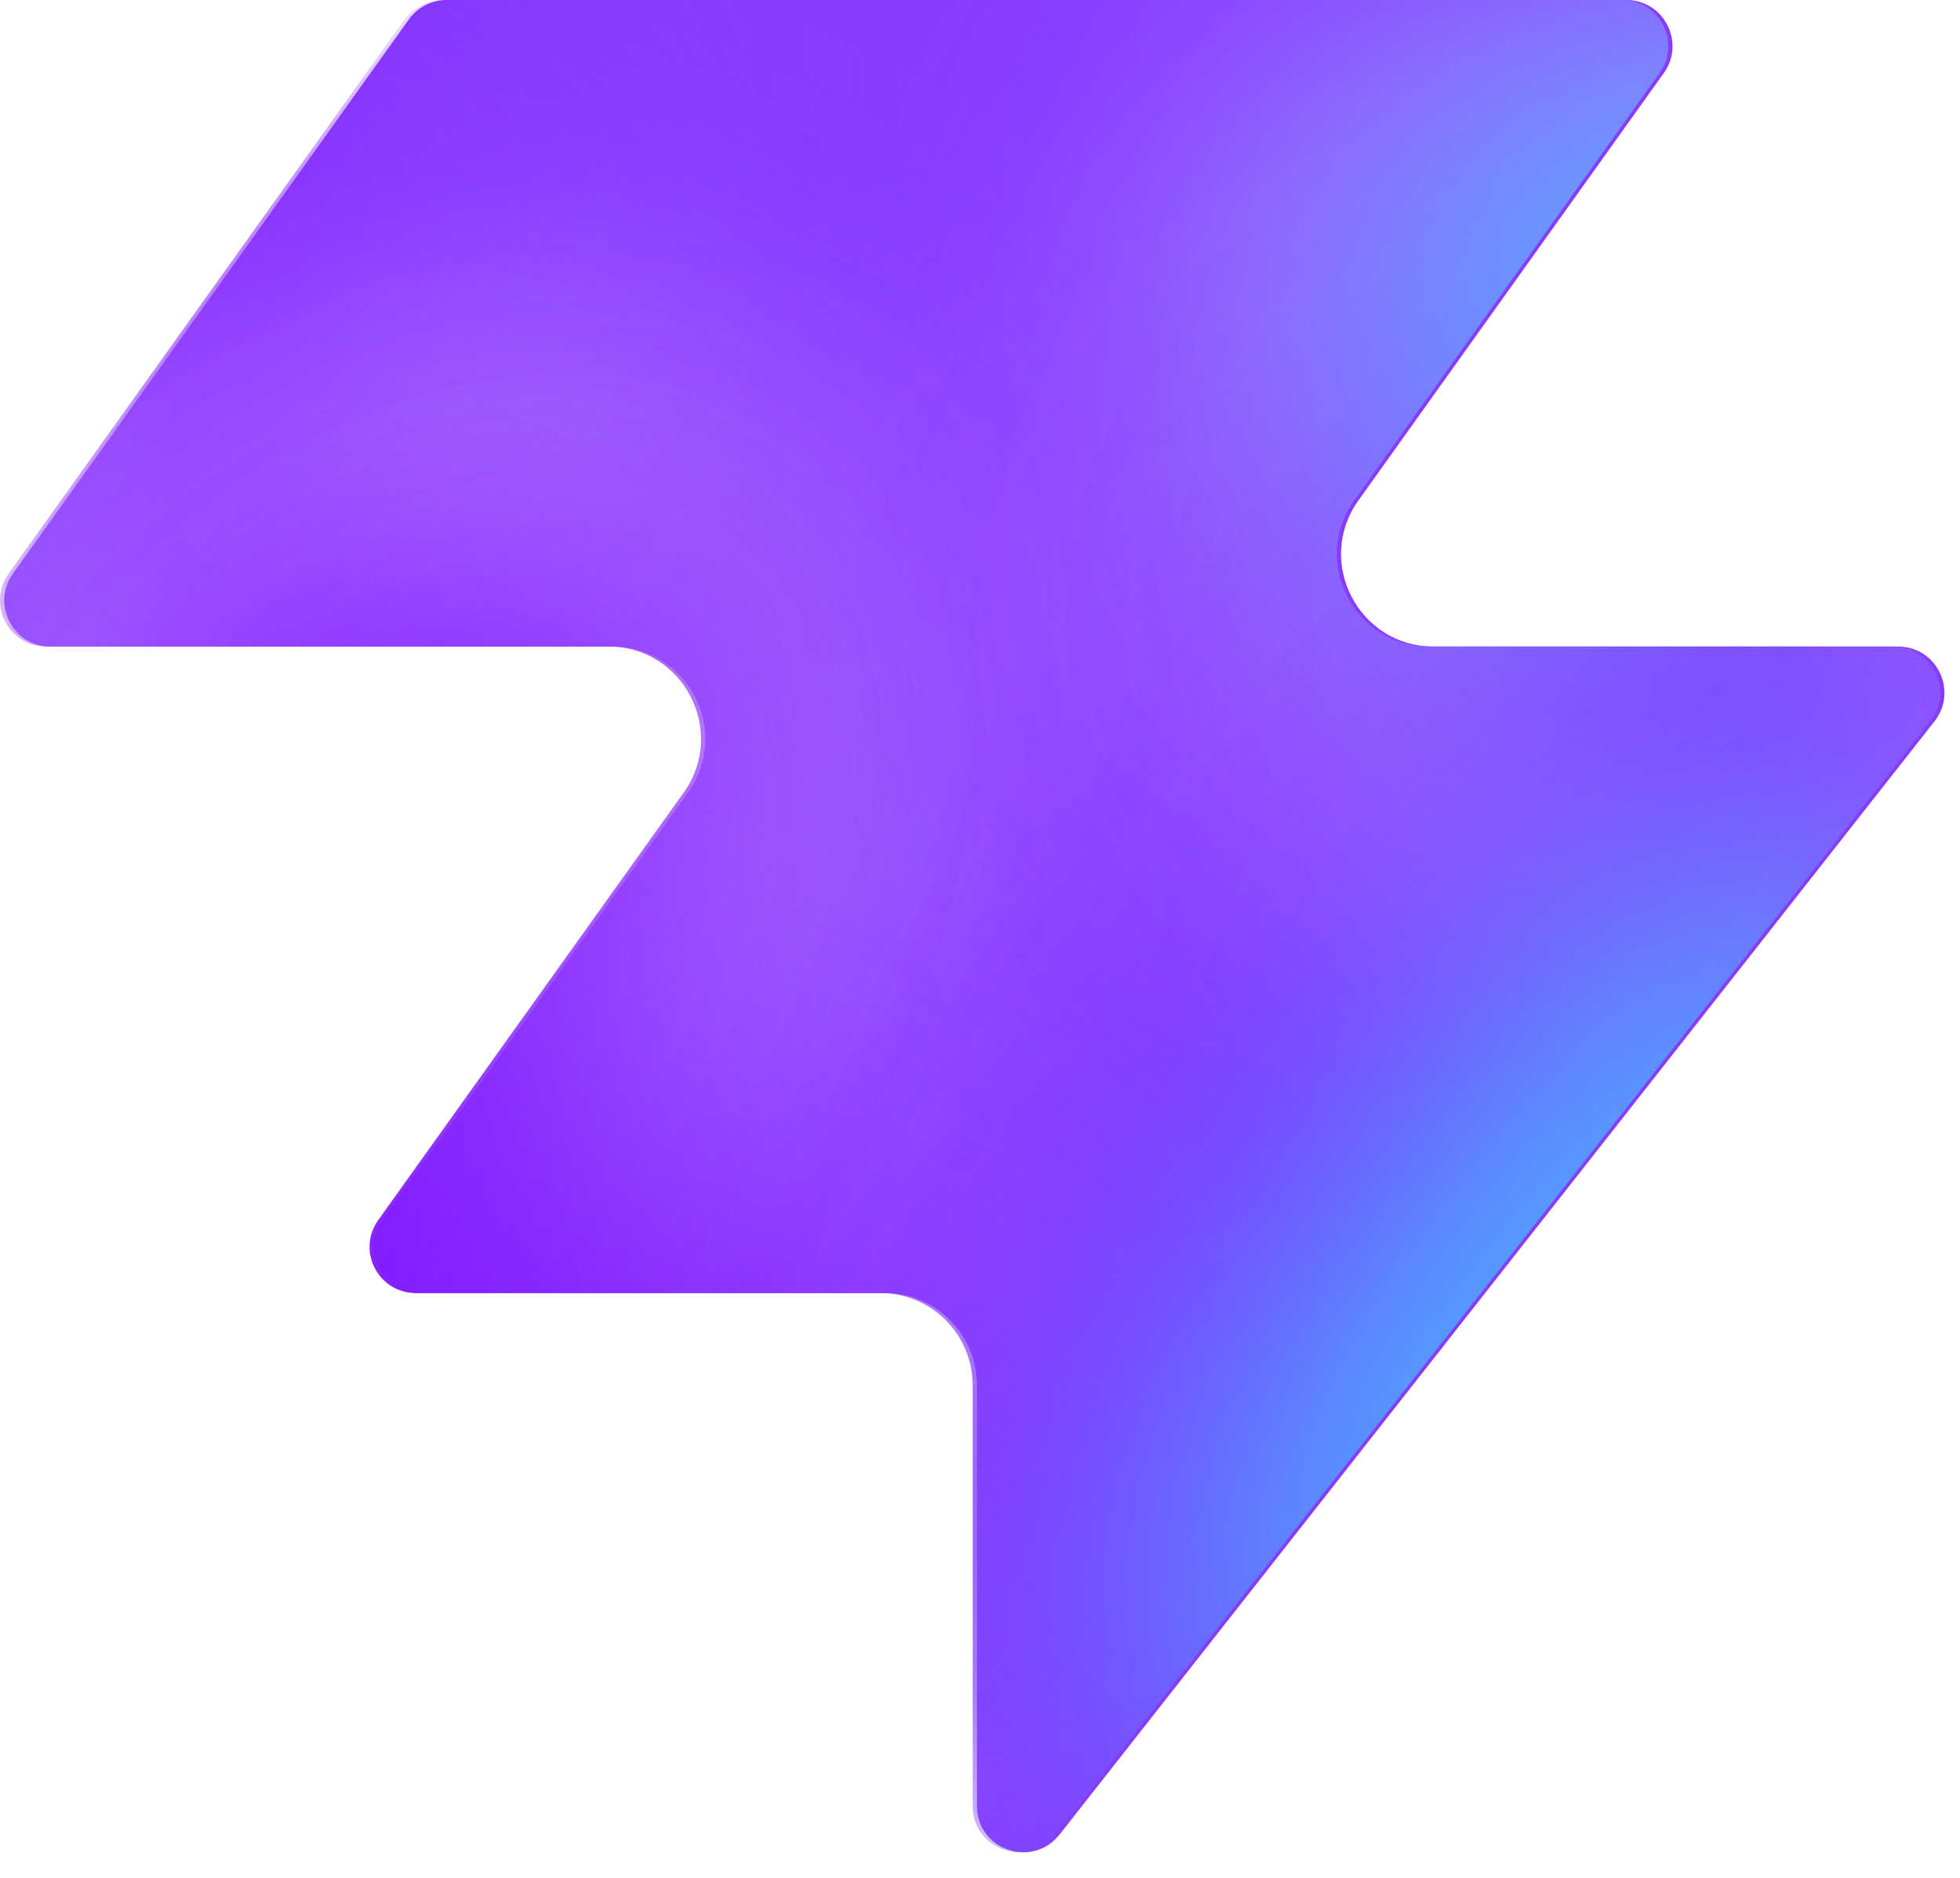
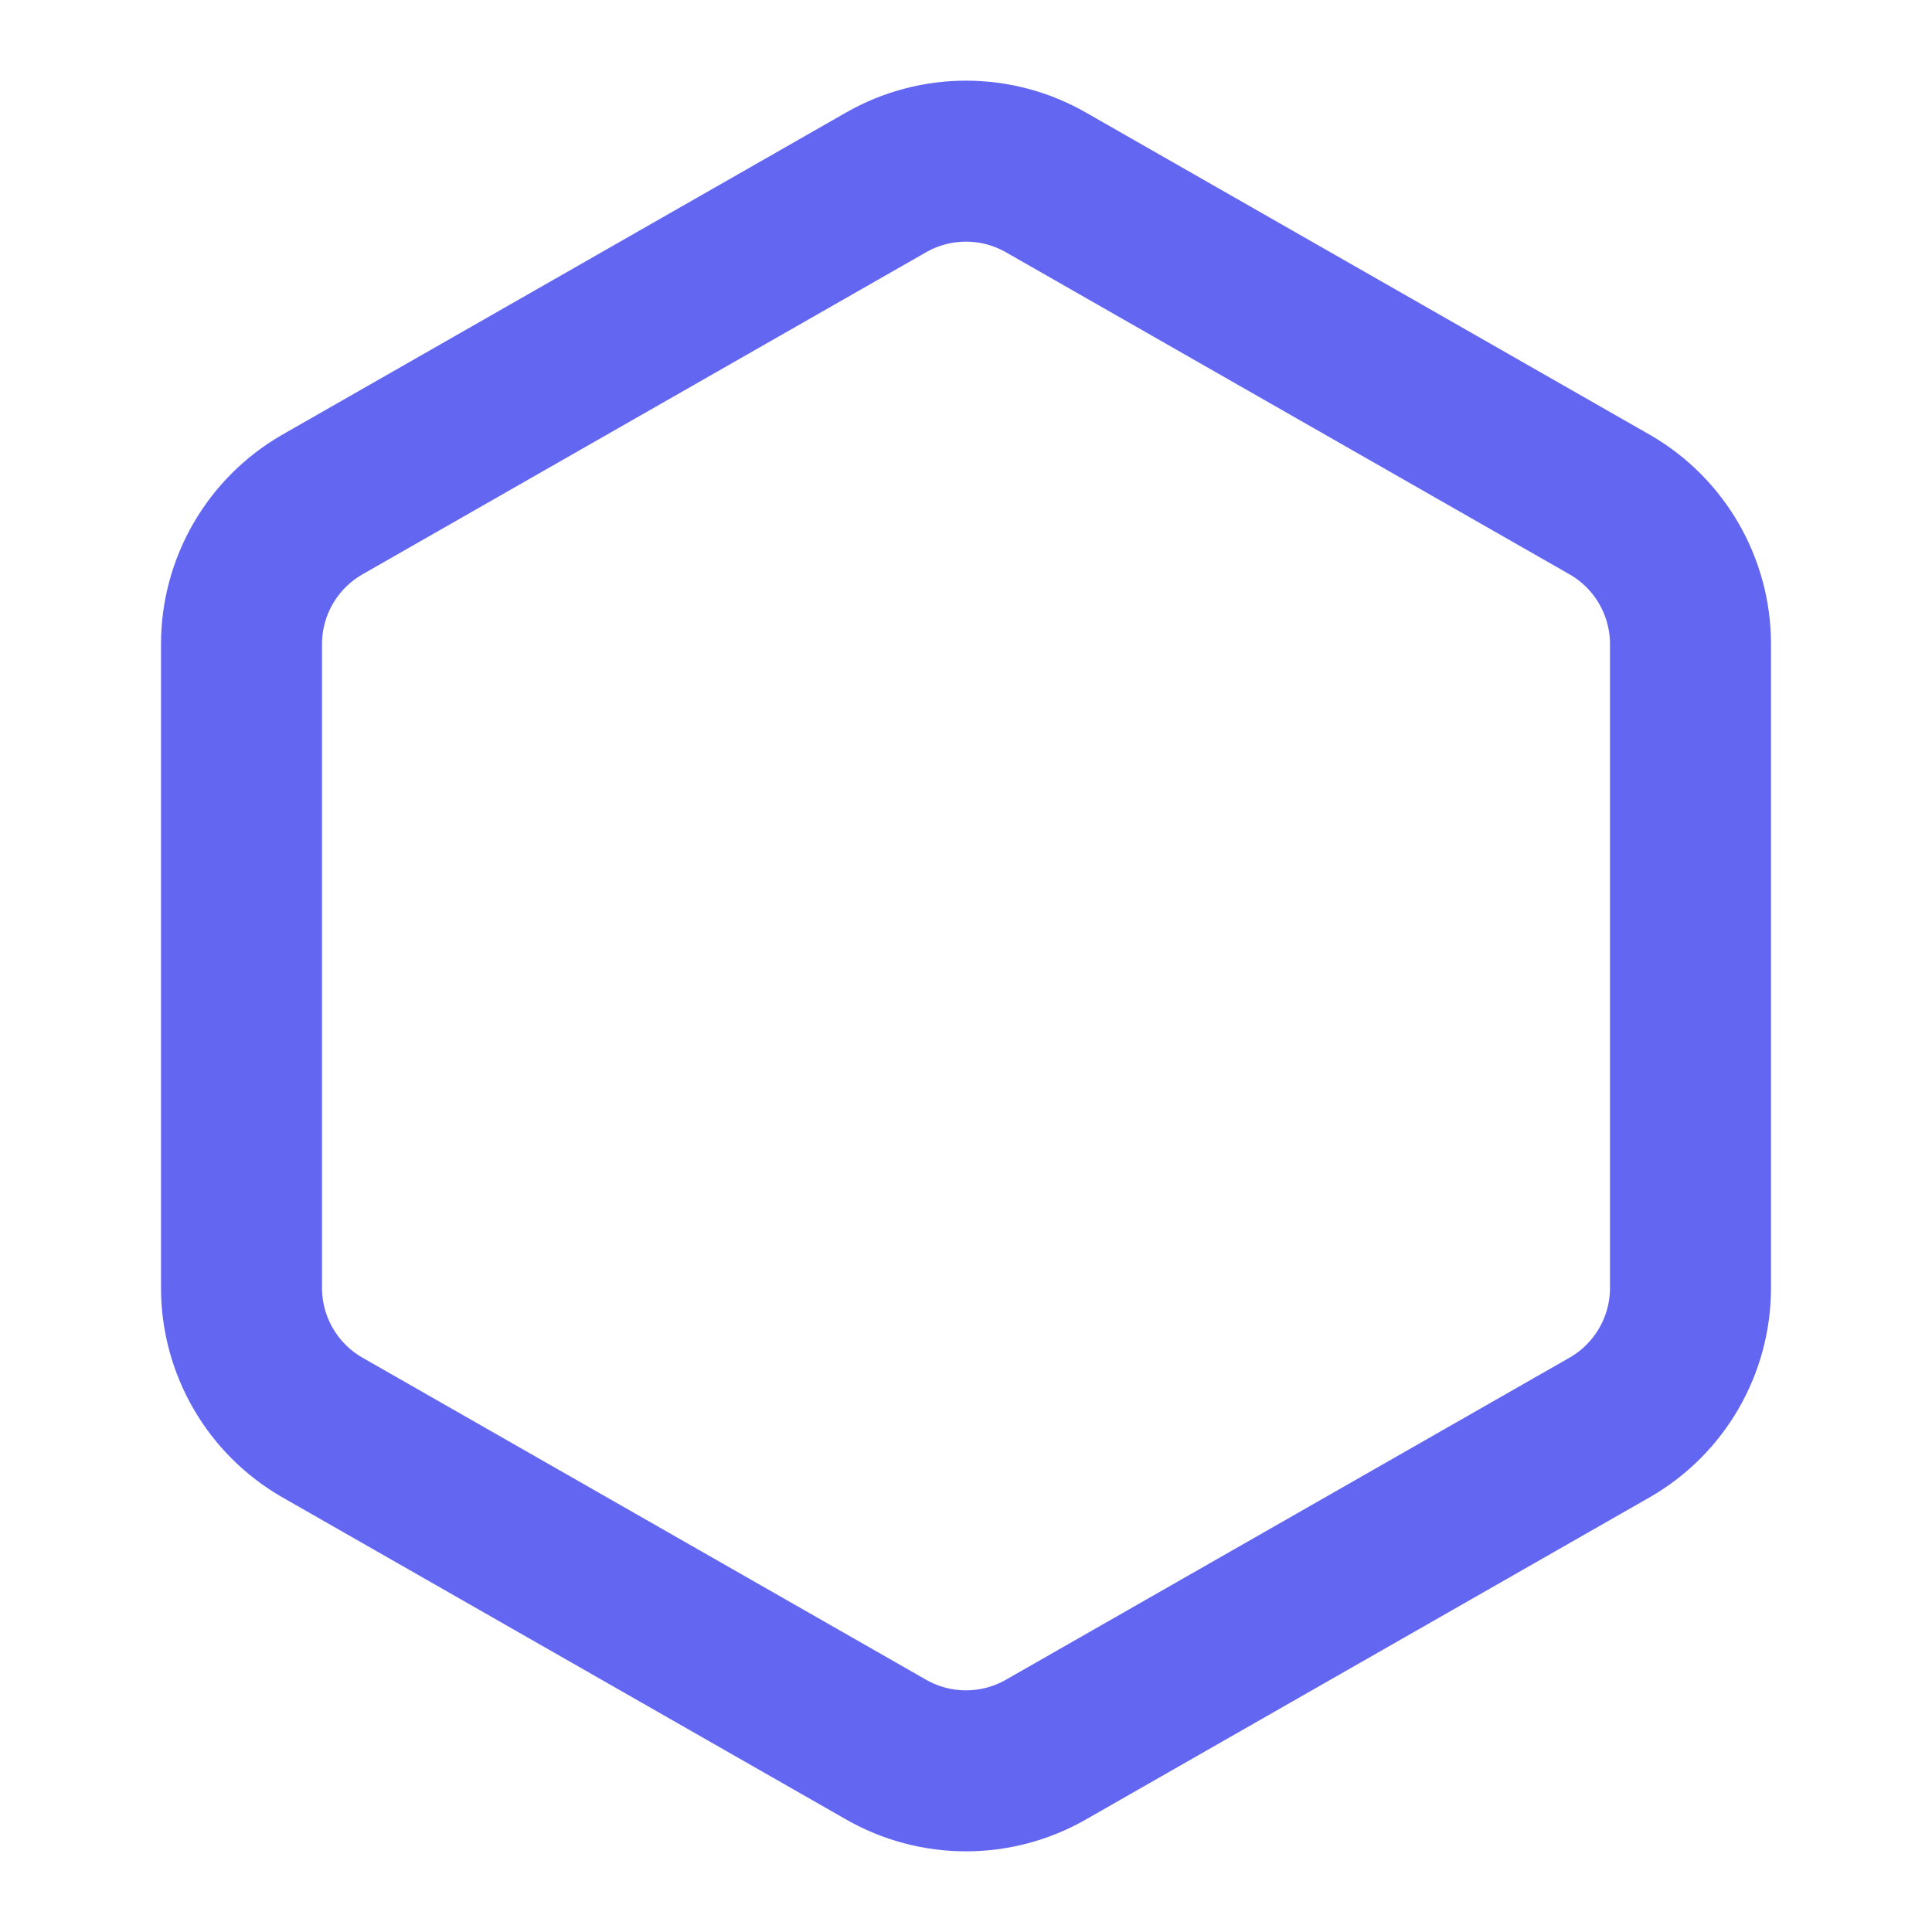
- <svg xmlns="http://www.w3.org/2000/svg" width="48" height="46" fill="none" viewBox="0 0 48 46">
-   <path fill="#863bff" d="M25.946 44.938c-.664.845-2.021.375-2.021-.698V33.937a2.26 2.26 0 0 0-2.262-2.262H10.287c-.92 0-1.456-1.04-.92-1.788l7.48-10.471c1.07-1.497 0-3.578-1.842-3.578H1.237c-.92 0-1.456-1.04-.92-1.788L10.013.474c.214-.297.556-.474.92-.474h28.894c.92 0 1.456 1.04.92 1.788l-7.48 10.471c-1.07 1.498 0 3.579 1.842 3.579h11.377c.943 0 1.473 1.088.89 1.83L25.947 44.94z" style="fill:#863bff;fill:color(display-p3 .525 .23 1);fill-opacity:1" />
-   <mask id="a" width="48" height="46" x="0" y="0" maskUnits="userSpaceOnUse" style="mask-type:alpha">
-     <path fill="#000" d="M25.842 44.938c-.664.844-2.021.375-2.021-.698V33.937a2.26 2.26 0 0 0-2.262-2.262H10.183c-.92 0-1.456-1.04-.92-1.788l7.48-10.471c1.07-1.498 0-3.579-1.842-3.579H1.133c-.92 0-1.456-1.04-.92-1.787L9.91.473c.214-.297.556-.474.92-.474h28.894c.92 0 1.456 1.04.92 1.788l-7.48 10.471c-1.07 1.498 0 3.578 1.842 3.578h11.377c.943 0 1.473 1.088.89 1.832L25.843 44.94z" style="fill:#000;fill-opacity:1" />
-   </mask>
-   <g mask="url(#a)">
-     <g filter="url(#b)">
-       <ellipse cx="5.508" cy="14.704" fill="#ede6ff" rx="5.508" ry="14.704" style="fill:#ede6ff;fill:color(display-p3 .927 .903 1);fill-opacity:1" transform="matrix(.00324 1 1 -.00324 -4.47 31.516)" />
-     </g>
-     <g filter="url(#c)">
-       <ellipse cx="10.399" cy="29.851" fill="#ede6ff" rx="10.399" ry="29.851" style="fill:#ede6ff;fill:color(display-p3 .927 .903 1);fill-opacity:1" transform="matrix(.00324 1 1 -.00324 -39.328 7.883)" />
-     </g>
-     <g filter="url(#d)">
-       <ellipse cx="5.508" cy="30.487" fill="#7e14ff" rx="5.508" ry="30.487" style="fill:#7e14ff;fill:color(display-p3 .492 .077 1);fill-opacity:1" transform="rotate(89.814 -25.913 -14.639)scale(1 -1)" />
-     </g>
-     <g filter="url(#e)">
-       <ellipse cx="5.508" cy="30.599" fill="#7e14ff" rx="5.508" ry="30.599" style="fill:#7e14ff;fill:color(display-p3 .492 .077 1);fill-opacity:1" transform="rotate(89.814 -32.644 -3.334)scale(1 -1)" />
-     </g>
-     <g filter="url(#f)">
-       <ellipse cx="5.508" cy="30.599" fill="#7e14ff" rx="5.508" ry="30.599" style="fill:#7e14ff;fill:color(display-p3 .492 .077 1);fill-opacity:1" transform="matrix(.00324 1 1 -.00324 -34.34 30.47)" />
-     </g>
-     <g filter="url(#g)">
-       <ellipse cx="14.072" cy="22.078" fill="#ede6ff" rx="14.072" ry="22.078" style="fill:#ede6ff;fill:color(display-p3 .927 .903 1);fill-opacity:1" transform="rotate(93.35 24.506 48.493)scale(-1 1)" />
-     </g>
-     <g filter="url(#h)">
-       <ellipse cx="3.47" cy="21.501" fill="#7e14ff" rx="3.47" ry="21.501" style="fill:#7e14ff;fill:color(display-p3 .492 .077 1);fill-opacity:1" transform="rotate(89.009 28.708 47.59)scale(-1 1)" />
-     </g>
-     <g filter="url(#i)">
-       <ellipse cx="3.47" cy="21.501" fill="#7e14ff" rx="3.47" ry="21.501" style="fill:#7e14ff;fill:color(display-p3 .492 .077 1);fill-opacity:1" transform="rotate(89.009 28.708 47.59)scale(-1 1)" />
-     </g>
-     <g filter="url(#j)">
-       <ellipse cx=".387" cy="8.972" fill="#7e14ff" rx="4.407" ry="29.108" style="fill:#7e14ff;fill:color(display-p3 .492 .077 1);fill-opacity:1" transform="rotate(39.51 .387 8.972)" />
-     </g>
-     <g filter="url(#k)">
-       <ellipse cx="47.523" cy="-6.092" fill="#7e14ff" rx="4.407" ry="29.108" style="fill:#7e14ff;fill:color(display-p3 .492 .077 1);fill-opacity:1" transform="rotate(37.892 47.523 -6.092)" />
-     </g>
-     <g filter="url(#l)">
-       <ellipse cx="41.412" cy="6.333" fill="#47bfff" rx="5.971" ry="9.665" style="fill:#47bfff;fill:color(display-p3 .28 .748 1);fill-opacity:1" transform="rotate(37.892 41.412 6.333)" />
-     </g>
-     <g filter="url(#m)">
-       <ellipse cx="-1.879" cy="38.332" fill="#7e14ff" rx="4.407" ry="29.108" style="fill:#7e14ff;fill:color(display-p3 .492 .077 1);fill-opacity:1" transform="rotate(37.892 -1.88 38.332)" />
-     </g>
-     <g filter="url(#n)">
-       <ellipse cx="-1.879" cy="38.332" fill="#7e14ff" rx="4.407" ry="29.108" style="fill:#7e14ff;fill:color(display-p3 .492 .077 1);fill-opacity:1" transform="rotate(37.892 -1.88 38.332)" />
-     </g>
-     <g filter="url(#o)">
-       <ellipse cx="35.651" cy="29.907" fill="#7e14ff" rx="4.407" ry="29.108" style="fill:#7e14ff;fill:color(display-p3 .492 .077 1);fill-opacity:1" transform="rotate(37.892 35.651 29.907)" />
-     </g>
-     <g filter="url(#p)">
-       <ellipse cx="38.418" cy="32.4" fill="#47bfff" rx="5.971" ry="15.297" style="fill:#47bfff;fill:color(display-p3 .28 .748 1);fill-opacity:1" transform="rotate(37.892 38.418 32.4)" />
-     </g>
-   </g>
-   <defs>
-     <filter id="b" width="60.045" height="41.654" x="-19.77" y="16.149" color-interpolation-filters="sRGB" filterUnits="userSpaceOnUse">
-       <feFlood flood-opacity="0" result="BackgroundImageFix" />
-       <feBlend in="SourceGraphic" in2="BackgroundImageFix" result="shape" />
-       <feGaussianBlur result="effect1_foregroundBlur_2002_17158" stdDeviation="7.659" />
-     </filter>
-     <filter id="c" width="90.34" height="51.437" x="-54.613" y="-7.533" color-interpolation-filters="sRGB" filterUnits="userSpaceOnUse">
-       <feFlood flood-opacity="0" result="BackgroundImageFix" />
-       <feBlend in="SourceGraphic" in2="BackgroundImageFix" result="shape" />
-       <feGaussianBlur result="effect1_foregroundBlur_2002_17158" stdDeviation="7.659" />
-     </filter>
-     <filter id="d" width="79.355" height="29.4" x="-49.64" y="2.03" color-interpolation-filters="sRGB" filterUnits="userSpaceOnUse">
-       <feFlood flood-opacity="0" result="BackgroundImageFix" />
-       <feBlend in="SourceGraphic" in2="BackgroundImageFix" result="shape" />
-       <feGaussianBlur result="effect1_foregroundBlur_2002_17158" stdDeviation="4.596" />
-     </filter>
-     <filter id="e" width="79.579" height="29.4" x="-45.045" y="20.029" color-interpolation-filters="sRGB" filterUnits="userSpaceOnUse">
-       <feFlood flood-opacity="0" result="BackgroundImageFix" />
-       <feBlend in="SourceGraphic" in2="BackgroundImageFix" result="shape" />
-       <feGaussianBlur result="effect1_foregroundBlur_2002_17158" stdDeviation="4.596" />
-     </filter>
-     <filter id="f" width="79.579" height="29.4" x="-43.513" y="21.178" color-interpolation-filters="sRGB" filterUnits="userSpaceOnUse">
-       <feFlood flood-opacity="0" result="BackgroundImageFix" />
-       <feBlend in="SourceGraphic" in2="BackgroundImageFix" result="shape" />
-       <feGaussianBlur result="effect1_foregroundBlur_2002_17158" stdDeviation="4.596" />
-     </filter>
-     <filter id="g" width="74.749" height="58.852" x="15.756" y="-17.901" color-interpolation-filters="sRGB" filterUnits="userSpaceOnUse">
-       <feFlood flood-opacity="0" result="BackgroundImageFix" />
-       <feBlend in="SourceGraphic" in2="BackgroundImageFix" result="shape" />
-       <feGaussianBlur result="effect1_foregroundBlur_2002_17158" stdDeviation="7.659" />
-     </filter>
-     <filter id="h" width="61.377" height="25.362" x="23.548" y="2.284" color-interpolation-filters="sRGB" filterUnits="userSpaceOnUse">
-       <feFlood flood-opacity="0" result="BackgroundImageFix" />
-       <feBlend in="SourceGraphic" in2="BackgroundImageFix" result="shape" />
-       <feGaussianBlur result="effect1_foregroundBlur_2002_17158" stdDeviation="4.596" />
-     </filter>
-     <filter id="i" width="61.377" height="25.362" x="23.548" y="2.284" color-interpolation-filters="sRGB" filterUnits="userSpaceOnUse">
-       <feFlood flood-opacity="0" result="BackgroundImageFix" />
-       <feBlend in="SourceGraphic" in2="BackgroundImageFix" result="shape" />
-       <feGaussianBlur result="effect1_foregroundBlur_2002_17158" stdDeviation="4.596" />
-     </filter>
-     <filter id="j" width="56.045" height="63.649" x="-27.636" y="-22.853" color-interpolation-filters="sRGB" filterUnits="userSpaceOnUse">
-       <feFlood flood-opacity="0" result="BackgroundImageFix" />
-       <feBlend in="SourceGraphic" in2="BackgroundImageFix" result="shape" />
-       <feGaussianBlur result="effect1_foregroundBlur_2002_17158" stdDeviation="4.596" />
-     </filter>
-     <filter id="k" width="54.814" height="64.646" x="20.116" y="-38.415" color-interpolation-filters="sRGB" filterUnits="userSpaceOnUse">
-       <feFlood flood-opacity="0" result="BackgroundImageFix" />
-       <feBlend in="SourceGraphic" in2="BackgroundImageFix" result="shape" />
-       <feGaussianBlur result="effect1_foregroundBlur_2002_17158" stdDeviation="4.596" />
-     </filter>
-     <filter id="l" width="33.541" height="35.313" x="24.641" y="-11.323" color-interpolation-filters="sRGB" filterUnits="userSpaceOnUse">
-       <feFlood flood-opacity="0" result="BackgroundImageFix" />
-       <feBlend in="SourceGraphic" in2="BackgroundImageFix" result="shape" />
-       <feGaussianBlur result="effect1_foregroundBlur_2002_17158" stdDeviation="4.596" />
-     </filter>
-     <filter id="m" width="54.814" height="64.646" x="-29.286" y="6.009" color-interpolation-filters="sRGB" filterUnits="userSpaceOnUse">
-       <feFlood flood-opacity="0" result="BackgroundImageFix" />
-       <feBlend in="SourceGraphic" in2="BackgroundImageFix" result="shape" />
-       <feGaussianBlur result="effect1_foregroundBlur_2002_17158" stdDeviation="4.596" />
-     </filter>
-     <filter id="n" width="54.814" height="64.646" x="-29.286" y="6.009" color-interpolation-filters="sRGB" filterUnits="userSpaceOnUse">
-       <feFlood flood-opacity="0" result="BackgroundImageFix" />
-       <feBlend in="SourceGraphic" in2="BackgroundImageFix" result="shape" />
-       <feGaussianBlur result="effect1_foregroundBlur_2002_17158" stdDeviation="4.596" />
-     </filter>
-     <filter id="o" width="54.814" height="64.646" x="8.244" y="-2.416" color-interpolation-filters="sRGB" filterUnits="userSpaceOnUse">
-       <feFlood flood-opacity="0" result="BackgroundImageFix" />
-       <feBlend in="SourceGraphic" in2="BackgroundImageFix" result="shape" />
-       <feGaussianBlur result="effect1_foregroundBlur_2002_17158" stdDeviation="4.596" />
-     </filter>
-     <filter id="p" width="39.409" height="43.623" x="18.713" y="10.588" color-interpolation-filters="sRGB" filterUnits="userSpaceOnUse">
-       <feFlood flood-opacity="0" result="BackgroundImageFix" />
-       <feBlend in="SourceGraphic" in2="BackgroundImageFix" result="shape" />
-       <feGaussianBlur result="effect1_foregroundBlur_2002_17158" stdDeviation="4.596" />
-     </filter>
-   </defs>
+ <svg xmlns="http://www.w3.org/2000/svg" viewBox="0 0 24 24" fill="none" stroke="#6366f1" stroke-width="2" stroke-linecap="round" stroke-linejoin="round">
+   <path d="M21 16V8a2 2 0 0 0-1-1.73l-7-4a2 2 0 0 0-2 0l-7 4A2 2 0 0 0 3 8v8a2 2 0 0 0 1 1.73l7 4a2 2 0 0 0 2 0l7-4A2 2 0 0 0 21 16z" />
</svg>
